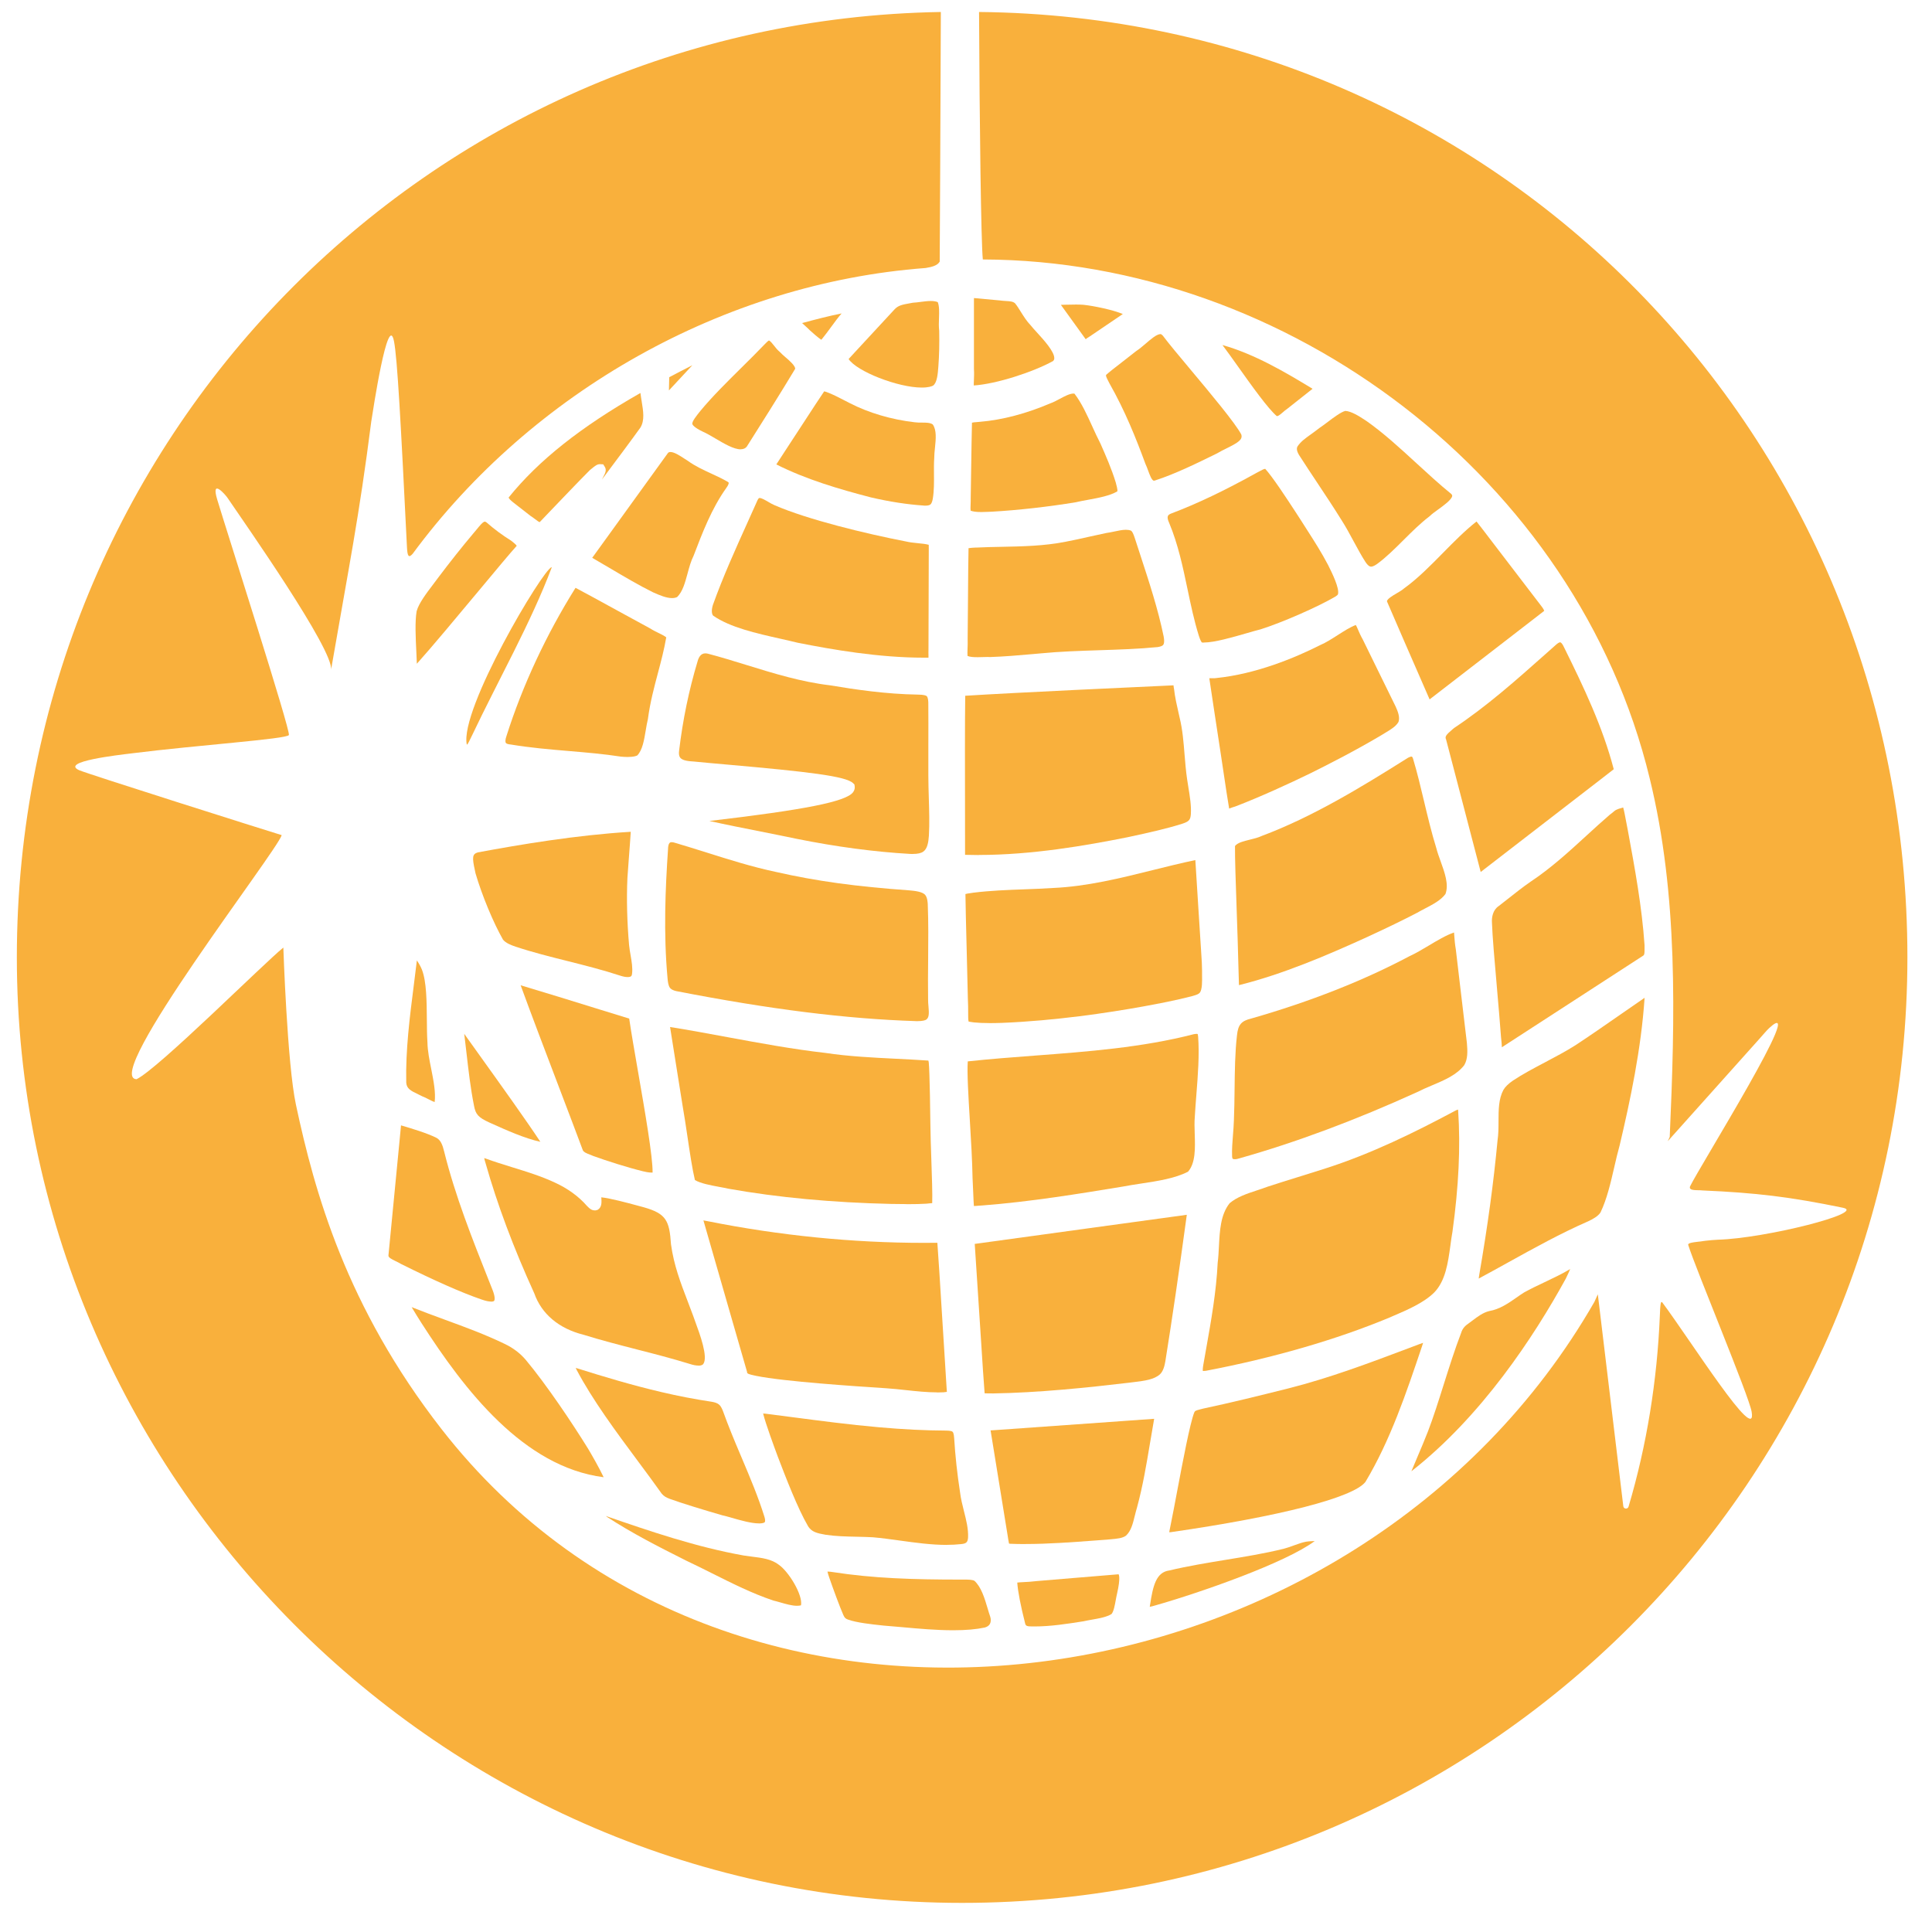
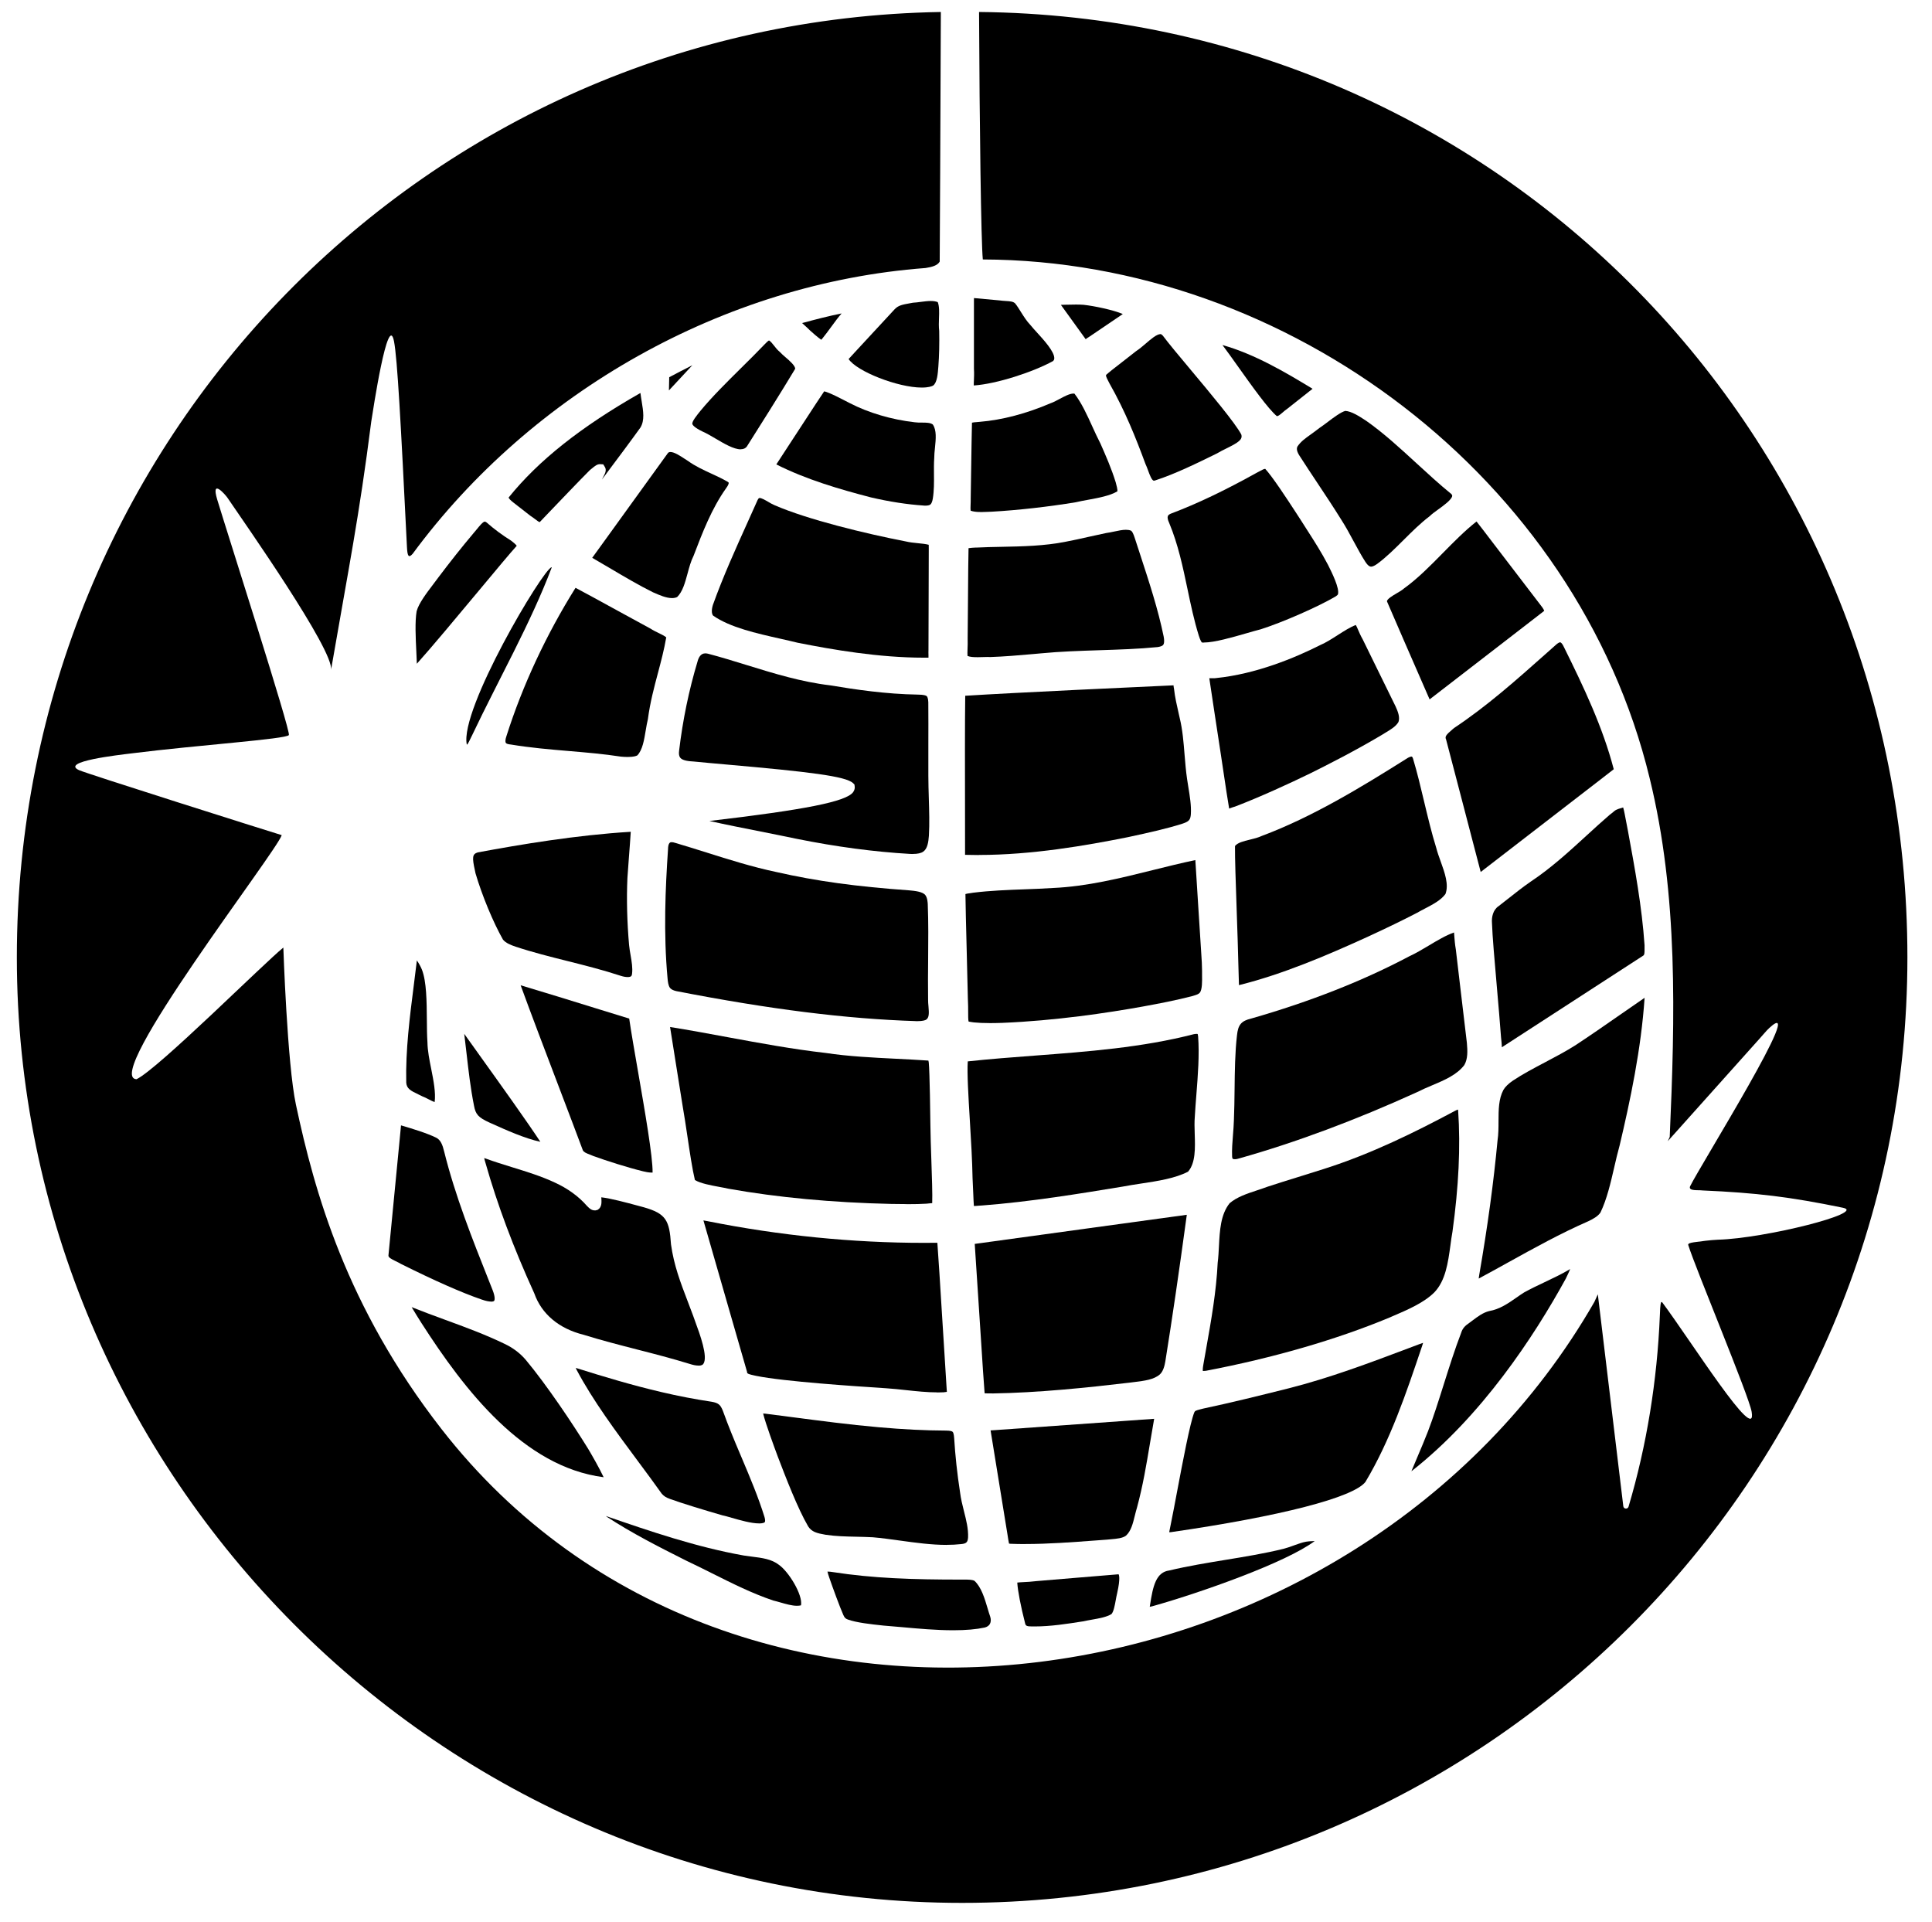
<svg xmlns="http://www.w3.org/2000/svg" id="Capa_1" data-name="Capa 1" viewBox="95 60 461.07 458.67">
  <defs>
    <style>
      .cls-1, .cls-2, .cls-3 {
-         fill: #f9b03c;
+         fill: currentColor;
      }

      .cls-2 {
        font-family: Orbitron-Black, Orbitron;
        font-weight: 800;
      }

      .cls-2, .cls-3 {
        font-size: 66.76px;
      }

      .cls-3 {
        font-family: MyriadPro-Bold, 'Myriad Pro';
        font-weight: 700;
      }
    </style>
  </defs>
  <path class="cls-1" d="M328.65,62.86c.12,27.01.48,54.96.9,59.06,72.85.23,141.81,52.17,159.14,123.79,6.85,27.95,6.04,57.07,4.79,85.61l-.47,1.02c6.66-7.42,15.38-17.19,21.79-24.34,1.07-1.18,1.76-2.06,2.43-2.67,9.51-8.76-16.48,32.82-18.9,37.79-.44,1.19,2.01.82,2.94.97,12.85.56,20.99,1.54,33.57,4.14,5.65,1.18-18.56,7.3-29.87,7.62-1.82.08-4.08.38-5.73.61-.9.15-1.35.27-1.36.6,1.78,5.72,14.52,36.08,15.15,39.86,1.38,8.33-14.53-17-21.36-26.15-.09-.07-.17-.08-.23,0-.25.39-.27,2.36-.32,3.23-.63,15.32-3.11,30.9-7.47,45.56-.2.66-1.17.58-1.25-.11-1.2-9.96-5.01-41.73-6.08-50.57l-.82,1.81c-56.49,98.37-204.85,120.61-275.13,30.35-22.78-29.26-30.32-56.68-34.75-77.43-2.08-9.72-3-37.48-3-37.48-4.68,3.78-29.85,28.92-35.04,31.42-8.4-.36,33.55-54.46,34.65-58.25-3.56-1.08-46.57-14.68-48.37-15.51-4.51-2.06,9.3-3.6,12.61-4.01,15.85-1.99,36.81-3.39,37.47-4.36.53-.79-14.86-48.75-17.1-56.2-1.62-5.39,2.15-.89,2.41-.48,3.97,5.86,25.55,36.54,24.75,41.14,4.23-24.5,6.68-36.37,9.6-59.27.39-2.45,3.99-26.49,5.43-19.15.8,4.1,1.61,19.15,3.09,49.1.11,2.14.38,2.71,1.36,1.6,28.46-38.6,74.26-64.6,122.4-68.2,1.5-.24,2.84-.57,3.38-1.53.04-3.84.17-33.19.27-59.57-122.83,2.03-220.51,102.27-220.51,225.61s101,225.64,225.59,225.64,225.59-101.02,225.59-225.64-97.99-224.42-221.55-225.61Z" />
  <path class="cls-1" d="M254.71,150.02c1.73-.92,3.53-1.85,5.52-2.86-1.35,1.45-5.59,6.01-5.59,6.01,0-.61.06-2.74.07-3.15Z" />
  <path class="cls-1" d="M194.48,218.39c-.03-.89-.08-1.83-.12-2.8-.17-3.4-.35-7.26.06-9.66l.03-.13c.5-1.83,2.32-4.23,3.92-6.34.41-.53.8-1.05,1.16-1.55,2.94-3.9,5.71-7.39,8.45-10.64.28-.31.58-.68.88-1.05.56-.69,1.41-1.74,1.84-1.74.1,0,.25.07.42.2,1.85,1.62,3.74,3.02,5.85,4.34l.09.07c.27.21,1.03.8,1.26,1.16-1.37,1.5-4.98,5.82-9.14,10.82-4.95,5.94-11.32,13.58-14.7,17.33Z" />
  <path class="cls-1" d="M311.36,347.35c-1.27,0-2.53-.02-3.66-.04-14.09-.32-27.16-1.54-38.85-3.63-.63-.15-1.41-.29-2.22-.44-2.09-.39-4.43-.82-5.79-1.63-.62-2.57-1.22-6.61-1.8-10.51-.37-2.47-.75-5.03-1.13-7.17l-1.57-9.84c-.62-3.86-1.14-7.13-1.43-9,4.59.73,9.24,1.59,13.76,2.43,7.64,1.41,15.54,2.87,23.37,3.76,5.49.83,11.18,1.1,16.69,1.38,2.58.13,5.24.26,7.83.44.01.06.05.21.09.47.23,2.14.38,13.59.39,15.03.02,2.16.12,5.15.22,8.04.14,4.13.29,8.38.21,10.48-.12.01-.33.03-.5.04-.25.02-.54.04-.85.09-1.19.08-2.82.12-4.76.12Z" />
  <path class="cls-1" d="M223.76,184.59c-.17-.02-.73-.45-1.06-.7-.35-.27-.72-.54-1.11-.79-.89-.67-2.01-1.56-3.03-2.36l-1.05-.82c-.5-.39-1.07-.89-1.12-1.2,7.16-8.86,17.19-16.82,31.45-24.94.08.68.19,1.35.3,2.02.38,2.32.74,4.51-.3,6.23-1.76,2.47-5.59,7.61-9.19,12.41.19-.35.37-.71.55-1.08.21-.42.6-1.21.14-1.94l-.38-.61-.79-.04c-.64,0-1.14.39-1.92,1.03-.13.11-.24.2-.32.26l-.09.07-.12.11c-2.35,2.35-6.82,7.03-9.78,10.12l-2.09,2.19s-.1.06-.1.06Z" />
  <path class="cls-1" d="M291,141.08c-.8-.52-1.98-1.58-2.76-2.28-.31-.34-.7-.68-1.07-1.02-.22-.19-.52-.45-.76-.69.03,0,.17-.03.17-.03l.06-.02c2.8-.76,6.22-1.65,9.21-2.24-.71.78-1.6,2-2.54,3.28-.72.98-1.47,2-2.06,2.71-.08.09-.16.18-.24.28Z" />
  <path class="cls-1" d="M223.95,332.48c-3.68-.78-8.28-2.85-11.54-4.32l-.63-.28c-2.63-1.21-3.28-1.93-3.66-4.02-.83-4.13-1.32-8.45-1.8-12.63-.17-1.48-.34-2.99-.53-4.51,1.09,1.53,2.4,3.35,3.84,5.37,4.74,6.61,10.98,15.32,14.33,20.4Z" />
  <path class="cls-1" d="M271.77,167.23c-1.67,0-3.98-1.37-6.03-2.58-1.09-.64-2.12-1.25-3.04-1.65-2.08-1-2.42-1.61-2.47-1.82-.13-.59,1.02-2.01,1.95-3.16,2.83-3.42,6.3-6.84,9.65-10.16,1.9-1.88,3.87-3.82,5.71-5.75.2-.2.69-.72.98-.87.4.22.78.71,1.19,1.23.38.49.81,1.04,1.35,1.48.4.44.91.88,1.44,1.34.92.79,2.28,1.97,2.27,2.72-3.07,5.14-9.21,14.91-11.55,18.57-.32.41-.79.63-1.45.63h0Z" />
  <path class="cls-1" d="M322.49,449.05c-4.05,0-8.39-.39-12.22-.74-1.58-.14-3.08-.28-4.46-.38l-.17-.02c-2.62-.28-6.21-.66-8.3-1.42-.58-.22-.78-.42-1.09-1.11-.84-1.9-2.49-6.4-3.36-8.93-.14-.42-.34-1.01-.42-1.4.03,0,.06,0,.1,0,.31,0,.71.04,1.13.11,9.63,1.5,19.17,1.8,30.55,1.8h.95c.94,0,1.8.01,2.35.29,1.63,1.49,2.43,4.18,3.14,6.57.21.71.41,1.39.63,2.01.2.63.17,1.25-.08,1.71-.23.41-.64.7-1.23.86-2.01.43-4.49.65-7.52.65h0Z" />
  <path class="cls-1" d="M389.67,336.63c-.45,0-.6-.05-.63-.66-.07-1.64.07-3.42.21-5.14.09-1.15.19-2.35.22-3.51.1-2.33.13-4.85.16-7.29.05-4.37.1-8.89.57-12.91.26-2.59,1.03-3.49,3.46-4.07,14-4.01,26.66-9,37.71-14.86,1.48-.67,3.08-1.63,4.63-2.55,2-1.2,4.05-2.43,6-3.11.03.3.06.67.08,1,.06.81.14,1.83.35,3.04l1.09,9.24c.67,5.61,1.32,11.13,1.55,13.07.17,2,.24,3.81-.62,5.3-1.79,2.33-4.67,3.56-7.73,4.85-1.17.49-2.37,1.01-3.51,1.59-14.72,6.7-29,12.03-42.39,15.8-.47.16-.85.23-1.16.23h0Z" />
  <path class="cls-1" d="M285.2,443.21c-1.2,0-2.61-.41-3.97-.8-.6-.17-1.18-.34-1.71-.46-5-1.69-9.64-4.01-14.55-6.47-2.04-1.02-4.09-2.05-6.18-3.03-6.86-3.44-13.03-6.61-18.81-10.37-.09-.08-.23-.18-.41-.3,10.62,3.67,21.6,7.41,32.91,9.43.67.11,1.32.19,1.97.27,2.41.3,4.68.58,6.46,1.97,2.35,1.67,5.71,7.16,5.25,9.65-.28.07-.59.11-.95.11h0Z" />
  <path class="cls-1" d="M198.73,322.99c-.42-.12-.98-.42-1.46-.66-.48-.25-.97-.51-1.47-.69-.33-.17-.67-.33-1-.49-1.85-.88-2.74-1.37-2.85-2.78-.18-7.75.84-15.71,1.82-23.4.24-1.91.49-3.82.71-5.72,0-.02,0-.04,0-.06.42.6.91,1.45,1.22,2.23,1.1,2.83,1.13,7.62,1.17,11.85.01,1.96.03,3.82.14,5.49.03,1.98.47,4.22.91,6.39.54,2.73,1.1,5.55.81,7.85Z" />
  <path class="cls-1" d="M239.06,412.53c-19.13-2.45-33.23-20.83-43.43-36.72l-.09-.14c-.67-1.06-1.58-2.5-2.3-3.73,2.62,1.05,5.35,2.05,7.99,3.02,4.7,1.72,9.56,3.5,14.14,5.72,2.05.96,3.76,2.26,5.12,3.86,4.98,5.97,11.12,15.14,14.86,21.19.78,1.31,2.61,4.47,3.71,6.8Z" />
  <path class="cls-1" d="M212.19,370.61c-.42,0-1.15-.09-2.31-.51-4.64-1.59-11.09-4.44-19.19-8.47-.39-.24-.82-.45-1.24-.65-1.07-.52-1.77-.89-1.75-1.36.21-2.16,2.7-27.88,2.7-27.88.09-.82.16-1.57.21-2.21.03-.34.06-.68.09-.97,2.78.82,6.16,1.84,8.41,2.95,1.04.52,1.51,1.7,1.89,3.3,2.64,10.62,6.73,20.9,10.68,30.84l.86,2.16c.78,1.97.44,2.55.4,2.61-.09.13-.37.21-.76.21h0Z" />
  <path class="cls-1" d="M314.98,152.49c-5.72,0-15.54-3.87-17.46-6.81.11-.14.45-.49.72-.78.26-.28.56-.59.88-.96,2.73-2.95,6.81-7.36,9.37-10.12.87-.92,1.75-1.11,3.67-1.45l.71-.13c.6-.03,1.24-.11,1.89-.2.8-.1,1.62-.21,2.37-.21.68,0,1.22.09,1.67.27.39,1.03.34,2.39.29,3.83-.04,1.01-.07,2.05.05,3.04.06,3.14,0,5.87-.2,8.47-.13,1.74-.28,3.87-1.26,4.58-.31.18-1.12.47-2.7.47h0Z" />
  <path class="cls-1" d="M276.12,423.55c-1.85,0-4.52-.77-6.47-1.33-.91-.26-1.69-.49-2.26-.6-4.21-1.21-9.78-2.91-12.5-3.91-.96-.35-1.45-.66-1.96-1.24-1.75-2.47-3.66-5.04-5.68-7.76-5.28-7.11-10.74-14.46-14.6-21.73-.11-.21-.2-.39-.26-.53.12.03.25.07.41.11,6.33,1.99,13.14,4.04,20.09,5.66,3.94.93,7.96,1.7,11.95,2.3.77.13,1.31.32,1.66.6l.15.12c.3.26.59.75.88,1.49,1.26,3.51,2.74,7.08,4.03,10.11l.5,1.18c2.01,4.76,3.91,9.25,5.39,14.01.2.68.16,1.08.07,1.21-.11.15-.54.32-1.39.32h0Z" />
  <path class="cls-1" d="M261.68,385.89c-.57,0-1.3-.14-2.15-.42-4.12-1.27-8.37-2.37-12.48-3.42-4.24-1.09-8.62-2.22-12.79-3.52-5.87-1.46-10.02-4.96-11.75-9.87-5.02-11.02-8.81-21.16-11.64-31.11-.18-.56-.27-.94-.31-1.19.1.03.21.07.35.12,2.05.75,4.23,1.43,6.34,2.08,3.44,1.06,7,2.16,10.18,3.66,3.04,1.39,5.66,3.29,7.59,5.5l.05.06s.16.15.22.21c.34.34.85.86,1.64.86h.2l.29-.07.23-.07.36-.29.18-.23c.42-.66.37-1.42.33-2.1,0-.1-.01-.23-.02-.36,2.28.26,5.96,1.25,8.7,1.99l1.45.39c5.3,1.51,6.11,3.14,6.48,8.83.69,5.01,2.28,9.15,3.96,13.54.44,1.16.89,2.33,1.33,3.52.14.43.35,1,.59,1.65.98,2.65,3.01,8.17,1.85,9.82-.08.12-.3.43-1.15.43h0Z" />
  <path class="cls-1" d="M313.53,303.68c-16.56-.53-34.72-2.8-57.15-7.16-.64-.15-1.1-.37-1.37-.64l-.11-.13c-.39-.46-.52-1.46-.58-2.17-1.01-10.86-.52-21.69.1-30.86.02-1.74.61-1.74.87-1.74.24,0,.53.06.86.17,2.5.73,4.95,1.51,7.41,2.28,5.41,1.71,11.01,3.47,16.7,4.67,9.55,2.17,19.06,3.48,31.77,4.38,1.18.11,3.21.29,3.82,1.16.48.63.54,1.77.56,2.15.17,4.34.13,8.82.09,13.15-.03,3.14-.06,6.38-.01,9.56-.02.51.04,1.1.09,1.67.14,1.65.18,2.69-.57,3.18-.19.11-.75.34-2.05.34,0,0-.28,0-.42,0Z" />
  <path class="cls-1" d="M312.82,263.8c-.23,0-.45,0-.66-.02-8.51-.49-17.6-1.7-26.98-3.59-2.73-.58-5.65-1.15-8.6-1.74-4.13-.82-8.38-1.66-12.28-2.53,22.93-2.69,32.56-4.62,34.27-6.84.42-.55.45-1.08.4-1.43l-.06-.44-.32-.31c-1.71-1.67-10.63-2.72-29.97-4.43-3.13-.28-5.94-.52-8.07-.74-1.14-.06-2.63-.2-3.2-.89-.29-.35-.39-.92-.28-1.7.86-7.26,2.33-14.41,4.4-21.29.24-.91.74-1.93,1.85-1.93.19,0,.41.03.63.08,3.09.81,6.23,1.78,9.27,2.72,6.4,1.98,13.02,4.02,19.89,4.83,6.07,1.02,13.35,2.09,20.85,2.21,1.58.01,2.03.23,2.17.35l.11.11s.27.36.3,1.35c.03,3.36.02,6.81.01,10.25,0,2.44-.01,4.87,0,7.29,0,1.75.06,3.61.11,5.4.09,2.97.19,6.04.02,8.92-.11,1.56-.35,3.12-1.35,3.81-.53.37-1.35.55-2.51.55h0Z" />
  <path class="cls-1" d="M382.25,387.18c-.08,0-.15,0-.19-.01-.03-.2-.04-.66.13-1.58.23-1.32.46-2.61.69-3.91,1.18-6.62,2.39-13.48,2.72-20.34.16-1.22.23-2.61.3-3.95.19-3.72.39-7.56,2.56-10.26,1.73-1.48,4.18-2.29,6.55-3.07.85-.28,1.69-.56,2.49-.86,2.37-.78,4.82-1.54,7.27-2.3,2.06-.64,4.13-1.28,6.18-1.94,11.41-3.62,21.96-8.9,30.77-13.59.65-.38,1.03-.53,1.24-.58.01.08.02.17.03.3.58,8.61.13,18.04-1.36,28.84-.19,1.02-.34,2.14-.49,3.28-.57,4.14-1.16,8.43-3.85,11.22-2.47,2.46-6.39,4.15-9.85,5.63l-.9.39c-12.58,5.24-27.71,9.62-43.74,12.68-.15.02-.34.04-.51.04h0Z" />
  <path class="cls-1" d="M315.49,180.65c-3.96-.26-8.22-.92-12.65-1.95-7.5-1.95-15.43-4.26-22.57-7.87.57-.9,1.63-2.51,2.88-4.42,0,0,3.94-6.02,4.65-7.12,1.41-2.17,2.87-4.4,3.89-5.9.1.02.26.06.53.15,1.38.49,3.03,1.35,4.5,2.11l1.07.55c4.48,2.32,9.99,3.94,15.49,4.57.56.08,1.16.08,1.74.08,1.02,0,1.98.01,2.58.44.96,1.35.74,3.49.53,5.57-.09.85-.18,1.73-.18,2.54-.08,1.17-.07,2.5-.06,3.78.02,1.93.03,3.93-.27,5.77-.11.7-.32,1.23-.57,1.43l-.13.09c-.11.07-.44.2-1.11.2-.11,0-.21,0-.31,0Z" />
  <path class="cls-1" d="M255.37,202.73c-1.37,0-2.98-.7-4.39-1.32l-.16-.07c-3.37-1.67-6.9-3.76-10.32-5.78-1.4-.83-2.8-1.65-4.17-2.44.38-.54.92-1.28,1.55-2.14.66-.9,1.42-1.95,2.25-3.11l6.05-8.38c3.61-5,7.04-9.75,8.23-11.39.13-.15.32-.23.6-.23.92,0,2.31.92,3.32,1.58.31.21.61.4.87.56,1.69,1.23,3.67,2.14,5.58,3.02,1.39.64,2.7,1.25,3.94,1.98,0,0,.17.12.19.2,0,.04.05.41-.65,1.34-3.42,4.81-5.62,10.54-7.74,16.09-.63,1.24-1.05,2.78-1.45,4.27-.6,2.21-1.17,4.3-2.47,5.57-.36.17-.76.25-1.23.25h0Z" />
  <path class="cls-1" d="M315.5,216.95c-10.79,0-21.79-1.91-30.16-3.57-1.25-.31-2.66-.63-4.13-.96-5.62-1.26-11.99-2.68-16.03-5.51-.38-.47-.4-1.42-.04-2.57,2.38-6.64,5.39-13.32,8.31-19.78.78-1.74,1.57-3.47,2.34-5.21.24-.51.42-.51.49-.51.47,0,1.32.5,2,.89.5.3,1.02.6,1.54.82,7.91,3.45,21.84,6.82,31.35,8.66.9.22,1.91.32,2.88.42.94.09,1.84.18,2.59.38.02.22.02.57.01.86v.4c-.02,2.66-.02,6.57-.03,10.64-.01,4.71-.02,9.65-.04,13.16-.02.44-.01.87,0,1.24,0,.21,0,.45,0,.64-.36,0-.72,0-1.08,0Z" />
  <path class="cls-1" d="M250.51,339.83c-.67,0-1.53-.17-2.06-.31-3.51-.85-8.77-2.52-11.84-3.64-.22-.1-.53-.22-.83-.34-.94-.36-1.47-.59-1.69-1.05-1.32-3.56-3.32-8.8-5.49-14.51-3.25-8.53-6.88-18.07-9.35-24.85,5.02,1.49,12.88,3.92,18.87,5.78,3.22,1,5.83,1.81,7.04,2.17.48,3.32,1.29,7.96,2.14,12.85,1.57,9.04,3.51,20.19,3.44,23.9-.06,0-.14,0-.23,0h0Z" />
  <path class="cls-1" d="M244.78,293.17c-.47,0-1.07-.11-1.68-.31-4.16-1.37-8.46-2.45-12.62-3.5-4.12-1.03-8.38-2.1-12.42-3.44-1.1-.37-2.34-.85-3.02-1.68-2.33-4.09-5.02-10.58-6.56-15.83l-.13-.63c-.72-3.24-.62-3.96.67-4.36,10.19-1.89,23.48-4.13,36.51-4.92-.08,1.41-.29,4.14-.48,6.65-.13,1.75-.26,3.4-.32,4.41-.22,5.03-.08,10.54.4,15.96.08.82.22,1.65.36,2.44.27,1.56.52,3.04.35,4.41-.05.48-.16.8-1.05.8h0Z" />
  <path class="cls-1" d="M244.88,240.65c-.57,0-1.14-.04-1.66-.08-4.13-.64-8.41-1-12.54-1.35-4.52-.38-9.18-.78-13.73-1.54-.7-.06-1.11-.2-1.24-.4-.13-.21-.16-.75.17-1.67,3.82-12.03,9.51-24.22,16.47-35.33,1.85.96,5.83,3.15,10.03,5.45,2.81,1.54,5.67,3.1,7.92,4.32.48.33,1.1.63,1.75.95.58.28,1.6.78,1.95,1.1-.51,2.96-1.23,5.67-1.99,8.53-.91,3.43-1.86,6.98-2.39,10.98-.21.85-.36,1.76-.52,2.71-.38,2.28-.76,4.64-2,5.95-.33.18-.97.37-2.21.37h0Z" />
  <path class="cls-1" d="M206.4,237.67c.19.17.64-.98,1.41-2.49,5.99-12.65,13.9-26.58,18.86-39.76l-.04-.05c-2.06.47-21.99,33.98-20.23,42.3Z" />
  <path class="cls-1" d="M209.38,228.98c2.52-6.78,7.21-15.72,11.18-22.52-2.36,5.07-4.94,10.17-7.48,15.17-1.28,2.52-2.51,4.95-3.7,7.35Z" />
  <path class="cls-1" d="M370.38,174.71c-.5,0-1.03-1.45-1.38-2.41-.2-.55-.41-1.12-.65-1.62-2.24-6.07-4.83-12.59-8.58-19.19-.06-.13-.17-.36-.3-.59-.44-.84-.63-1.29-.47-1.46.63-.59,2.2-1.8,3.85-3.08,1.05-.81,2.18-1.69,3.26-2.55.79-.51,1.58-1.19,2.34-1.84,1.22-1.05,2.6-2.24,3.52-2.24.02,0,.06,0,.06,0,.05.02.24.12.47.36,1.33,1.79,3.82,4.77,6.7,8.21,4.72,5.64,10.59,12.66,12.03,15.38.37,1.18-.58,1.87-3.5,3.31-.78.38-1.58.78-2.31,1.22-4.66,2.29-9.95,4.89-14.71,6.43-.14.05-.24.07-.32.07h0Z" />
  <path class="cls-1" d="M329.09,182.19c-1.07,0-1.85-.1-2.45-.32-.05-.26-.03-.86-.01-1.36.02-.49.04-1.06.03-1.7.03-1.61.06-3.97.1-6.46.07-4.51.14-9.45.2-11.48.23-.07.72-.11,1.03-.13.31-.02.61-.04.89-.08,5.27-.43,11.12-1.97,16.84-4.43.63-.21,1.38-.61,2.16-1.03,1.12-.6,2.39-1.28,3.3-1.28.09,0,.17,0,.24.02,1.69,2.19,3,5.07,4.27,7.86.62,1.36,1.26,2.77,1.93,4.05,1.27,2.88,2.62,5.94,3.64,9.24l.06.23c.12.44.43,1.55.33,1.94-1.78,1.06-4.53,1.56-6.97,2.01-1.04.19-2.04.37-2.95.59-6.52,1.08-13.84,1.9-20.01,2.25-.3,0-.65.02-1.01.04-.53.02-1.08.05-1.63.05Z" />
  <path class="cls-1" d="M354.09,140.94c-1.27-1.74-4.19-5.79-5.91-8.19.37,0,.75-.02,1.13-.03.81-.02,1.64-.04,2.43-.04.61,0,1.2.01,1.73.05l.21.02c2.4.26,7,1.21,9.28,2.19l-7.88,5.34c-.37.21-.71.46-.99.67Z" />
  <path class="cls-1" d="M327.39,151.98c-.01-.36.01-.82.03-1.2.03-.75.08-1.69.01-2.76v-16.22c.01-.23.01-.46.01-.67l6.1.56c.47.07,1,.11,1.5.14,1.11.07,1.73.12,2.21.56.46.57.91,1.28,1.38,2.04.69,1.1,1.4,2.23,2.29,3.15.42.53.98,1.14,1.58,1.8,1.57,1.72,4.21,4.6,4.1,6.18-.01.18-.06.38-.3.61-4.69,2.58-13.41,5.46-18.92,5.82Z" />
  <path class="cls-1" d="M399.72,159.31c-2.06-1.72-5.99-7.23-9.17-11.7-1.37-1.93-2.69-3.78-3.81-5.27,7.74,2.19,14.99,6.48,21.5,10.44-.04.03-.07.05-.1.08-.23.18-.49.38-.77.61l-5.12,4.05c-.44.3-.85.65-1.22.97-.67.57-.95.79-1.3.82Z" />
  <path class="cls-1" d="M422.2,195.22c-.15,0-.62,0-1.38-1.18-.94-1.46-1.82-3.1-2.76-4.83-.93-1.73-1.89-3.51-2.92-5.11-1.87-3.01-3.89-6.06-5.85-9-1.37-2.06-2.74-4.13-4.07-6.2-.7-1.03-.89-1.83-.56-2.38.8-1.16,1.73-1.83,3.13-2.83.63-.45,1.32-.95,2.11-1.57.52-.34,1.23-.87,1.96-1.42,1.39-1.05,3.12-2.35,4.19-2.64,1.46.08,3.28,1.25,4.74,2.2l.29.19c4.09,2.87,8.09,6.54,11.95,10.09,2.69,2.47,5.46,5.02,8.3,7.33.25.24.24.41.24.46-.06.88-2.11,2.36-3.34,3.24-.83.6-1.56,1.13-2.07,1.64-2.13,1.61-4.17,3.64-6.14,5.6-2.05,2.04-4.16,4.15-6.38,5.78-.75.53-1.2.64-1.45.64h0Z" />
  <path class="cls-1" d="M436.18,226.92c-.49-1.12-1.27-2.91-2.19-5.02-.84-1.94-3.81-8.73-3.81-8.73-1.46-3.36-3.19-7.32-4.18-9.65-.04-.55,1.42-1.41,2.31-1.93.67-.39,1.31-.76,1.79-1.19,3.25-2.34,6.32-5.46,9.28-8.47,2.56-2.6,5.2-5.28,7.99-7.48.78.97,2.15,2.77,3.71,4.82,1.21,1.59,2.57,3.37,3.94,5.15l7.63,9.97c.69.86.84,1.25.87,1.39-.53.43-1.54,1.2-2.85,2.21-.91.7-1.97,1.51-3.12,2.41-3.61,2.78-7.69,5.94-11.5,8.88-3.83,2.96-7.38,5.7-9.87,7.62Z" />
  <path class="cls-1" d="M318.68,392.28c-2.44,0-5-.27-7.48-.54-1.56-.17-3.17-.34-4.7-.44l-.73-.05c-6.47-.42-23.65-1.55-30.32-2.91l-.46-.1c-1.11-.24-1.68-.41-1.7-.7v-.13s-2.09-7.23-3.79-13.14c-2.5-8.67-5.46-18.95-6.63-23.03.05.01.09.02.14.03.33.07.64.13.88.16,17.13,3.42,34.54,5.17,51.64,5.17,1.06,0,2.11,0,3.17-.02.3,4.06.66,9.83,1,15.42.2,3.24.39,6.39.57,9.05l.6,9.62c.01.39.04.76.07,1.08.01.13.02.28.03.41-.16.03-.4.07-.78.1-.47.02-.98.04-1.51.04Z" />
  <path class="cls-1" d="M448.37,268.1c-.72-2.72-1.51-5.76-2.31-8.84l-1.52-5.83c-.65-2.46-1.43-5.46-2.19-8.38-.83-3.19-1.63-6.28-2.21-8.45l-.02-.09-.04-.09c-.27-.63,0-1.05,1.55-2.36l.39-.33c7.82-5.19,14.87-11.47,21.7-17.54l2.5-2.22c.54-.51.93-.69,1.11-.69s.54.34.88,1.1c4.79,9.68,9.29,19.15,11.91,29.19-.59.48-1.66,1.3-3.05,2.37-1.08.83-2.35,1.81-3.76,2.9,0,0-22.62,17.46-24.94,19.25Z" />
  <path class="cls-1" d="M328.59,264.05c-1.09,0-2.19-.02-3.28-.05,0-1.94,0-5.91-.01-10.69-.02-8.96-.04-21.03.05-27.27,11.23-.72,43.58-2.22,49.71-2.49,0,.02,0,.04,0,.05.03.26.06.55.13.86.19,1.82.67,3.91,1.13,5.93l.21.93c.69,2.82.93,5.82,1.16,8.71.16,1.94.32,3.94.61,5.91.09.62.19,1.26.3,1.91.35,2.15.72,4.37.6,6.4-.09,1.42-.45,1.81-2.09,2.34-3.76,1.2-8.41,2.21-12.51,3.1l-.66.14c-9.77,1.95-22.63,4.2-35.35,4.2h0Z" />
  <path class="cls-1" d="M320.91,428.68c-3.63,0-7.43-.52-11.11-1.03-2.16-.3-4.39-.61-6.5-.79-1.29-.07-2.58-.1-3.88-.13-2.47-.05-5.03-.11-7.39-.47-2.18-.38-3.31-.7-4.16-1.99-2.52-4.31-5.36-11.72-7.24-16.63-.88-2.37-2.9-7.83-3.51-10.31.32,0,.67.05.96.09,1.94.25,3.87.5,5.8.75,6.81.89,13.86,1.82,20.82,2.43,5.81.52,11.08.78,16.09.8,1.06.01,1.41.17,1.52.27l.09.09s0,0,0,0c0,0,.24.28.31,1.43.25,4.14.72,8.51,1.41,12.97.18,1.5.56,3.01.93,4.48.55,2.16,1.06,4.2.98,6.24-.07,1.16-.42,1.5-1.68,1.61-1.1.12-2.22.18-3.44.18h0Z" />
  <path class="cls-1" d="M328.12,216.83c-.69,0-1.6-.03-2.22-.29-.04-.42-.02-.96,0-1.64.03-.72.06-1.57.03-2.6.03-2.62.06-6.02.08-9.38.04-5.2.07-10.12.13-12.1.42-.08,1.31-.13,1.73-.15h.3c1.86-.1,3.75-.13,5.64-.17,5.13-.1,10.43-.2,15.56-1.23,1.82-.34,3.67-.76,5.45-1.16,1.39-.31,2.78-.62,4.18-.91.58-.07,1.27-.22,1.94-.36.94-.2,1.91-.41,2.75-.41.47,0,.86.06,1.2.2l.07.04c.25.17.54.75.84,1.69.44,1.38.89,2.76,1.35,4.14,2.08,6.36,4.24,12.94,5.56,19.41.26,1.42,0,1.9-.18,2.06-.14.13-.46.33-1.25.45-4.53.45-9.29.6-13.89.75-4.6.15-9.36.3-13.99.75l-1.77.16c-3.41.3-6.93.61-10.34.72-.11-.01-.34-.02-.59-.02-.4,0-.82.01-1.25.03-.43.02-.88.03-1.31.03Z" />
  <path class="cls-1" d="M339.69,428.48c-1.21,0-2.42-.02-3.61-.07-.12-.02-.21-.03-.28-.05-.1-.45-.24-1.34-.41-2.44-.13-.79-.27-1.7-.44-2.69-.82-5.03-2.91-17.92-3.55-21.88.08,0,.16,0,.25-.01.32-.02.67-.04,1.08-.07l30.26-2.15c1.7-.12,3.26-.23,4.57-.33,1.16-.08,2.14-.16,2.88-.2-.35,1.94-.68,3.9-1,5.85-.87,5.19-1.68,10.09-3.09,15.31-.19.6-.36,1.29-.53,1.97-.46,1.88-.9,3.65-2.1,4.75-.81.62-2.2.74-3.55.86-.32.03-.64.06-.96.09l-2.83.21c-5.53.41-11.24.84-16.7.84h0Z" />
  <path class="cls-1" d="M327.42,347.81c-.06-.66-.1-1.68-.15-2.91-.04-1.09-.09-2.37-.17-3.76-.07-4.1-.36-9.03-.65-13.79-.34-5.63-.69-11.42-.49-14.06,5.3-.57,10.75-.98,16.03-1.38,12.57-.95,25.56-1.92,37.92-5.11.21-.04.45-.07.64-.07s.26.03.26.03l.04.04s-.02-.01-.02-.01c-.02,0,.06.15.1.54.33,4.39-.05,9.26-.42,13.96-.14,1.78-.28,3.53-.37,5.21-.11,1.26-.07,2.67-.02,4.15.11,3.38.21,6.88-1.59,8.96-3.06,1.6-7.24,2.24-11.29,2.85-1.51.23-2.93.45-4.29.71-10.33,1.7-22.08,3.63-33.59,4.51-.01,0-.03,0-.04,0-.22,0-.54.03-.87.06-.3.03-.61.06-.91.06-.05,0-.09,0-.13,0Z" />
  <path class="cls-1" d="M331.76,392.53c-.14,0-.28-.01-.44-.01h-.72c-.3,0-.49,0-.62-.02-.24-2.98-.53-7.43-.8-11.73l-.99-15.19c-.26-3.96-.48-7.2-.57-8.73,5.88-.81,16.62-2.29,27.37-3.76,8.56-1.17,17.12-2.35,23.24-3.19-1.86,13.67-3.49,24.81-5.12,34.96-.18,1.05-.49,2.37-1.3,3.12-1.41,1.26-3.73,1.54-5.97,1.82-.43.05-.86.1-1.27.16-9.98,1.18-21.71,2.41-32.82,2.58Z" />
  <path class="cls-1" d="M453.42,309.91c-.03-.64-.08-1.42-.2-2.36-.26-3.54-.63-7.8-.99-11.95-.55-6.28-1.07-12.21-1.17-15.32-.12-1.4.24-3.13,1.56-4.02.8-.61,1.52-1.19,2.25-1.76,1.75-1.39,3.57-2.82,5.39-4.08,4.83-3.2,9.17-7.17,13.37-11.02,1.81-1.66,3.69-3.38,5.55-4.98.33-.23.69-.53,1.06-.85.61-.51,1.53-.68,2.13-.87.11.33.3,1.23.35,1.5,0,0,.47,2.41.77,4,1.65,8.95,3.36,18.2,3.98,27.36,0,.27,0,.53,0,.8.01.99-.01,1.48-.28,1.67-1.89,1.24-9.36,6.08-16.95,10.99l-12.96,8.4c-1.19.76-2.23,1.44-3.07,1.99-.26.17-.53.35-.78.51Z" />
  <path class="cls-1" d="M388.34,252.98c-.39-2.27-.86-5.4-1.31-8.44-.26-1.75-.52-3.49-.76-5.06-.46-3.07-.95-6.25-1.39-9.11-.55-3.61-1.04-6.8-1.28-8.51h.8c.32.01.57,0,.8-.04,9.57-.97,18.81-4.82,24.88-7.88,1.39-.6,2.81-1.51,4.18-2.39,1.49-.95,2.9-1.86,4.3-2.4.16.25.32.62.54,1.13.27.63.6,1.41,1.11,2.3l3.15,6.43c1.96,4,3.91,7.96,4.7,9.58.53,1.17,1.08,2.54.69,3.69-.58,1.06-1.89,1.84-3.16,2.6-.38.23-.75.45-1.1.67-6.16,3.66-13.17,7.22-16.8,9.01-4.87,2.38-12.14,5.71-17.94,7.92-.35.09-.77.24-1.14.38-.09.03-.19.07-.29.11Z" />
  <path class="cls-1" d="M341.91,448.14c-.45,0-.9,0-1.35-.03-.73-.07-.81-.35-.89-.6-1.08-4.23-1.77-7.8-1.9-9.84.4-.05.9-.08,1.5-.11.84-.04,1.9-.09,3.18-.25l8.63-.72c3.84-.32,7.58-.64,10.64-.88l.22-.02c.07.07.51.82-.34,4.55-.12.47-.22,1.04-.33,1.63-.21,1.17-.5,2.76-1.02,3.32-1.16.71-2.91,1.02-4.61,1.32-.72.13-1.44.25-2.11.41l-.15.02c-3.76.59-7.64,1.2-11.47,1.2h0Z" />
  <path class="cls-1" d="M382.33,213.35c-.17,0-.34,0-.49-.02-.15-.14-.4-.55-.75-1.65-1.12-3.59-1.92-7.4-2.69-11.08-1.1-5.25-2.24-10.69-4.37-15.79-.35-.74-.46-1.32-.32-1.66.1-.25.39-.46.86-.63,6.14-2.32,12.62-5.41,20.42-9.74.17-.07.42-.21.69-.36.43-.24.97-.53,1.25-.53l-.08-.11c1.81,1.94,5.27,7.24,7.55,10.74l.87,1.34c.57.9,1.13,1.77,1.66,2.6,1.83,2.85,3.4,5.31,5,8.34l.06.12c.89,1.78,2.73,5.49,2.31,6.91l-.02.04c-.04.09-.2.24-.51.45-4.04,2.41-12.79,6.25-17.94,7.87-.88.22-2.04.55-3.31.92-3.43.99-7.7,2.22-10.18,2.22h0Z" />
  <path class="cls-1" d="M331.11,304.15c-1.43,0-2.64-.05-3.68-.16-.16-.03-.36-.06-.56-.08-.4-.06-.61-.09-.72-.13-.1-.51-.1-1.25-.1-2.21,0-.86,0-1.94-.07-3.23-.07-3.14-.17-7.2-.27-11.16-.15-6.01-.3-11.7-.31-13.82.25-.09.75-.16,1.08-.2.29-.04.57-.08.84-.13,3.95-.49,8.12-.65,12.16-.8,2.24-.08,4.55-.17,6.82-.32,8.08-.35,16.13-2.35,23.91-4.29,3.3-.82,6.71-1.67,10.06-2.37,0,.13.02.27.02.39.02.32.03.67.07,1.07l.62,9.86c.25,3.99.5,7.92.69,10.82l.02.32c.1,1.47.17,2.54.18,3.94-.01.29,0,.71,0,1.17.02,1.24.06,3.31-.52,4.06-.32.38-.76.52-1.81.83-3.83,1-7.77,1.75-11.8,2.49-8.32,1.5-20.9,3.39-33.56,3.9-.96.03-2.01.06-3.05.06Z" />
  <path class="cls-1" d="M431.81,411.15c.48-1.17.99-2.35,1.48-3.52.85-2,1.73-4.07,2.5-6.06,1.25-3.25,2.46-7.07,3.74-11.13,1.33-4.21,2.71-8.57,4.17-12.36.31-1.01.86-1.66,1.97-2.4.29-.21.53-.39.78-.58,1.21-.91,2.45-1.85,3.93-2.22,2.52-.43,4.55-1.84,6.51-3.21.6-.42,1.2-.84,1.82-1.23,1.52-.85,3.23-1.66,4.88-2.44,2.04-.97,4.15-1.96,6.13-3.15-.23.59-.54,1.22-.7,1.56-.13.27-.25.52-.35.74-7.63,13.9-20.12,32.87-36.87,45.98Z" />
  <path class="cls-1" d="M447.89,365.12c.02-.2.05-.47.12-.83,2.02-11.66,3.45-22.18,4.38-32.16.22-1.46.23-3.05.23-4.59.01-2.71.02-5.28,1.16-7.43.44-.75,1.18-1.48,2.29-2.24,2.31-1.54,5.04-2.98,7.68-4.37,2.42-1.28,4.92-2.6,7.2-4.04,3.4-2.23,7.25-4.91,10.98-7.5,1.95-1.36,3.84-2.67,5.55-3.84-.81,12.2-3.44,24.57-5.94,35.16-.47,1.67-.9,3.52-1.31,5.31-.86,3.72-1.74,7.57-3.28,10.77-.62.92-1.81,1.56-2.9,2.08-6.57,2.87-12.98,6.42-19.17,9.85-2.33,1.29-4.65,2.58-6.99,3.83Z" />
  <path class="cls-1" d="M390.68,295.11c-.02-.45-.03-1.01-.05-1.61-.02-.8-.04-1.73-.08-2.76-.08-3.75-.25-8.58-.41-13.29-.23-6.58-.44-12.81-.41-15.55.59-.8,2.09-1.17,3.54-1.52.99-.24,2.02-.49,2.9-.91,11.94-4.47,23.52-11.5,34.35-18.32.8-.55,1.22-.6,1.33-.6.07,0,.21,0,.37.5,1,3.32,1.83,6.81,2.63,10.18.88,3.68,1.78,7.48,2.92,11.15.25.98.63,2.05,1.04,3.18.98,2.72,1.99,5.53,1.15,7.78-1.09,1.5-3.04,2.51-4.92,3.49-.63.33-1.25.65-1.83.99-3.28,1.71-7.18,3.6-11.86,5.76-9.79,4.46-20.26,8.93-30.65,11.51Z" />
  <path class="cls-1" d="M374.03,425.64c.1-.58.26-1.34.44-2.21.21-1.01.44-2.17.67-3.4l.76-4.02c1.38-7.3,3.09-16.37,4.11-18.94.16-.37.31-.45,1.43-.74.22-.05.45-.11.7-.18,6.65-1.41,13.19-3.03,20.42-4.84,9.78-2.48,19.24-6.04,28.39-9.49l2.84-1.07c.34-.13.61-.23.83-.29-.06.21-.14.48-.26.83l-.06.17c-3.69,10.95-7.5,22.27-13.44,32.19-2.9,3.73-20.24,8.2-46.43,11.99-.07,0-.21.01-.33.01-.02,0-.04,0-.06,0Z" />
  <path class="cls-1" d="M369.45,443.05c.7-4.57,1.43-7.84,4.6-8.27,4.46-1.06,8.99-1.8,13.36-2.52,4.59-.75,9.34-1.52,13.91-2.65.85-.22,1.68-.52,2.48-.81,1-.36,1.94-.71,2.87-.88.47-.09.96-.11,1.48-.13.21,0,.41-.02.61-.03-6.89,5.16-27.11,12.26-38.29,15.43-.27.08-.72.21-1.08.26l.06-.39Z" />
</svg>
